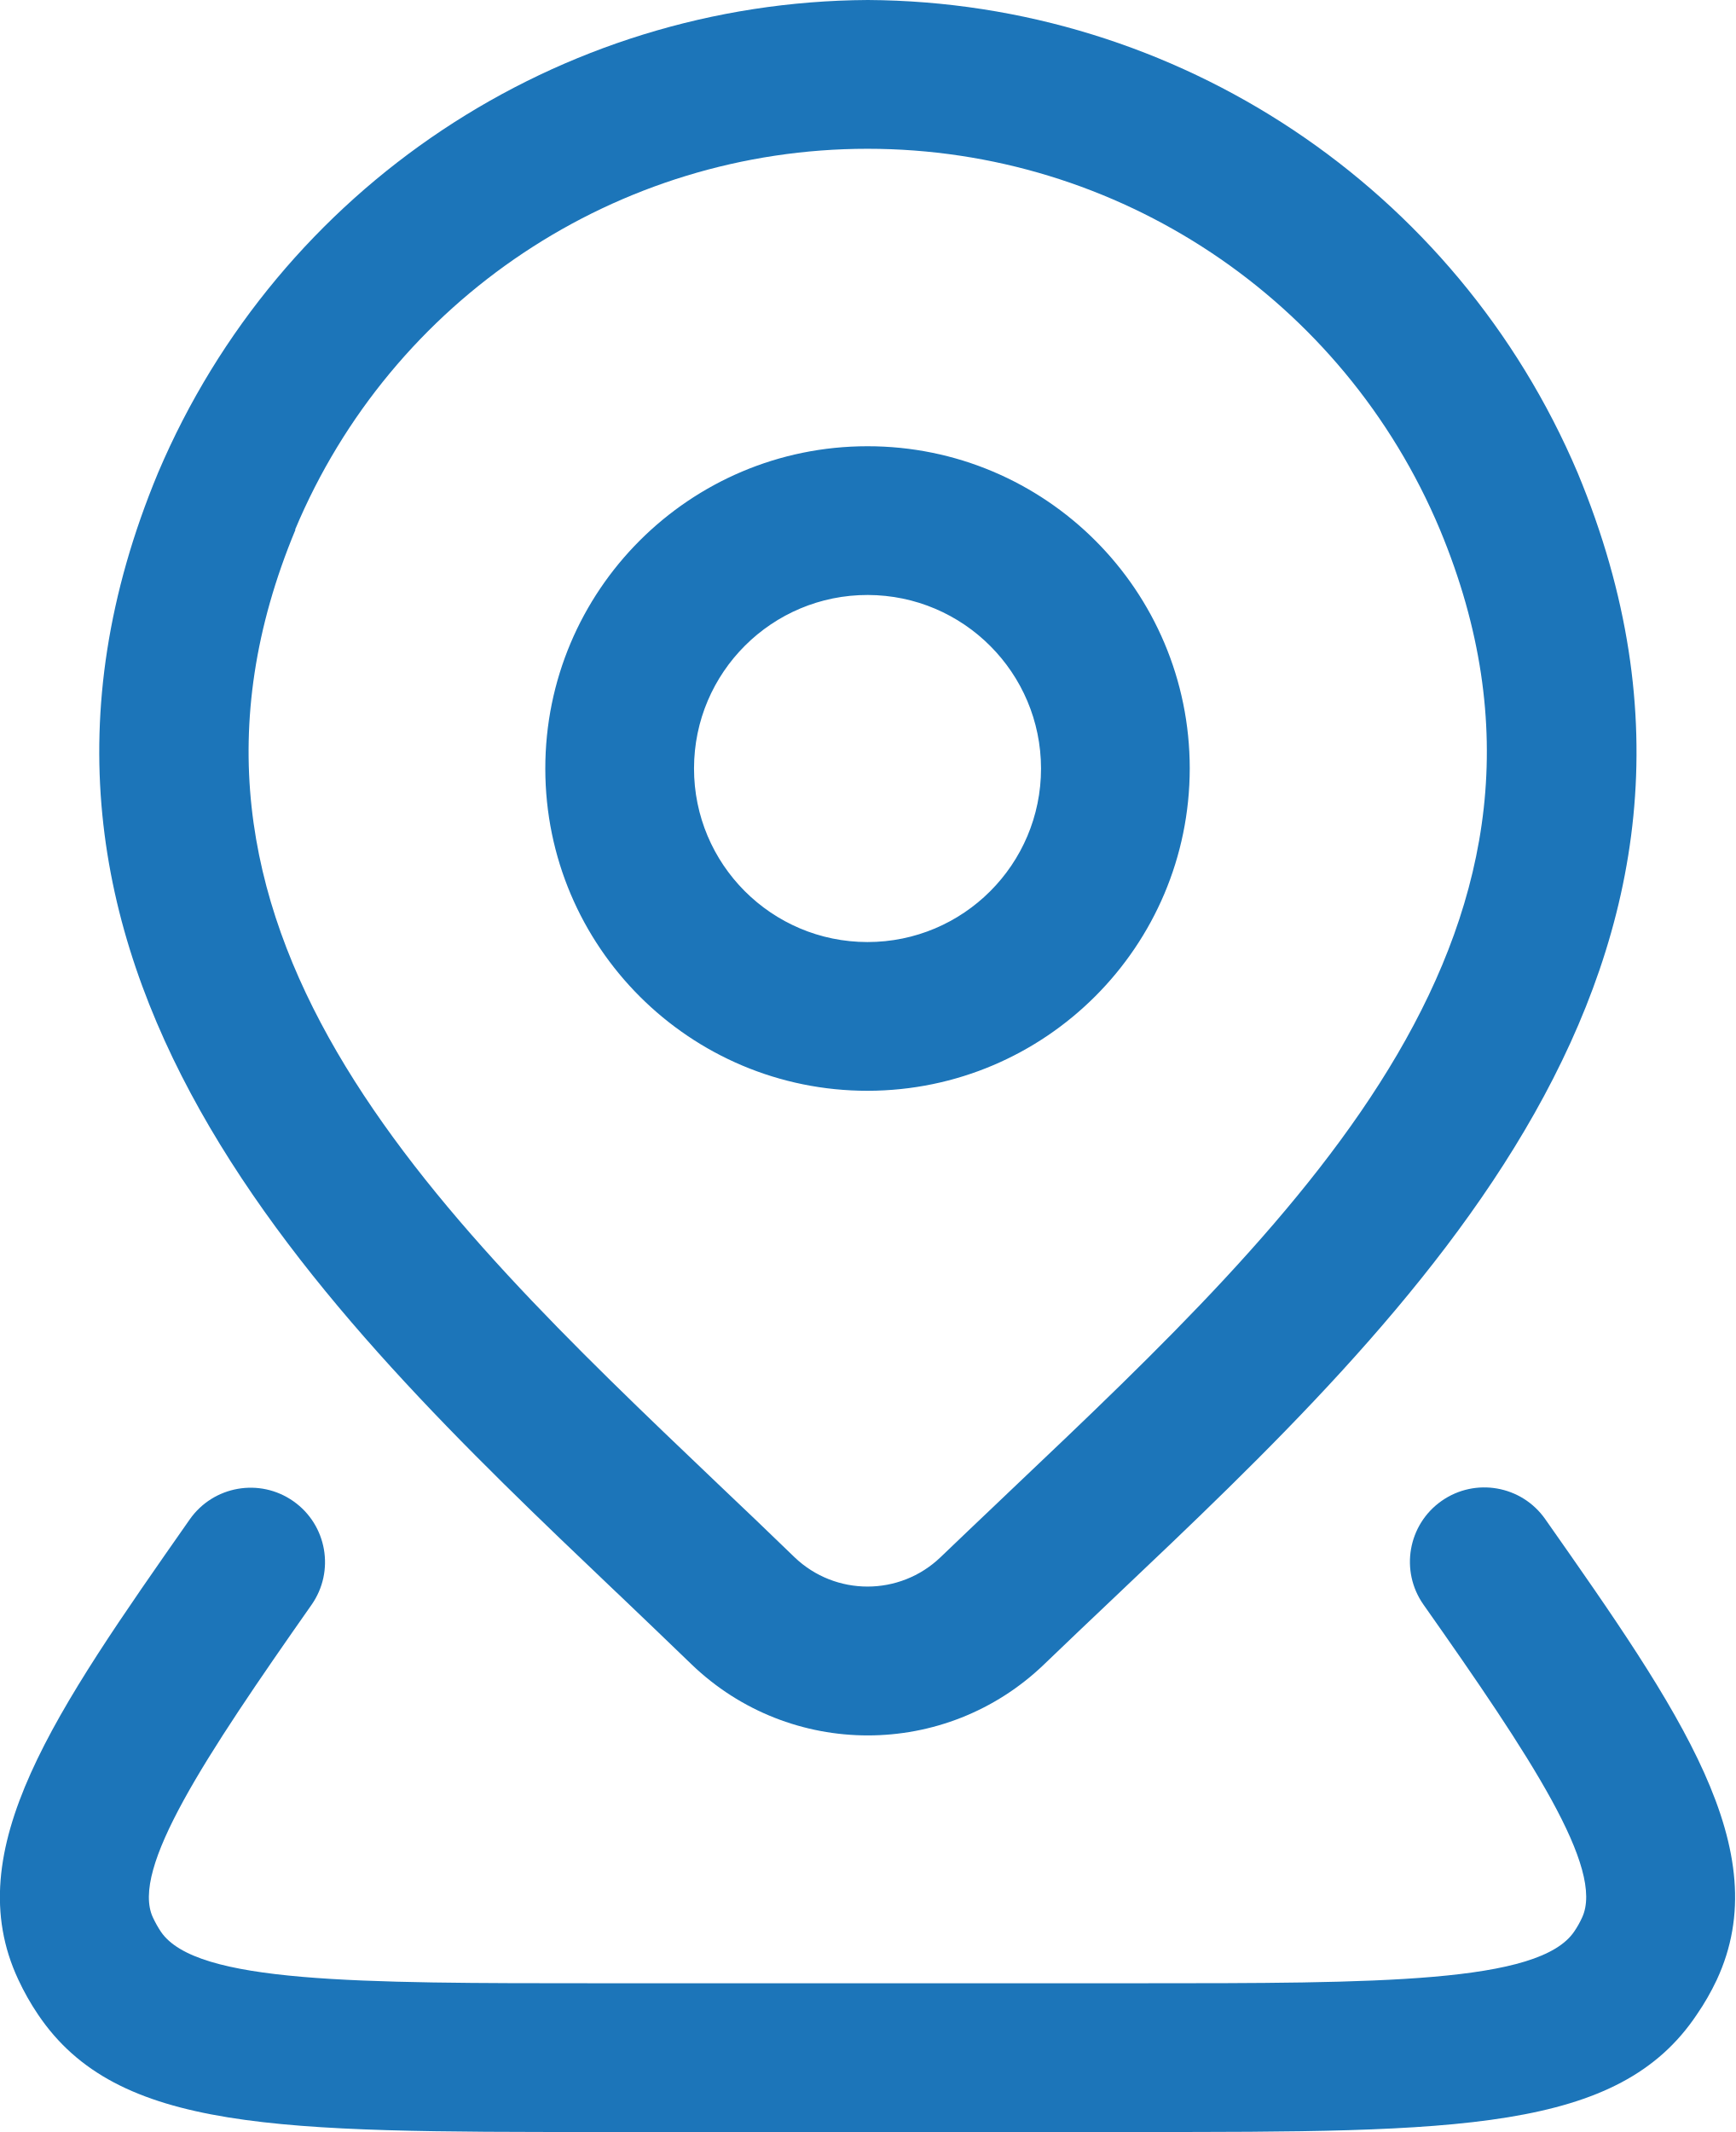
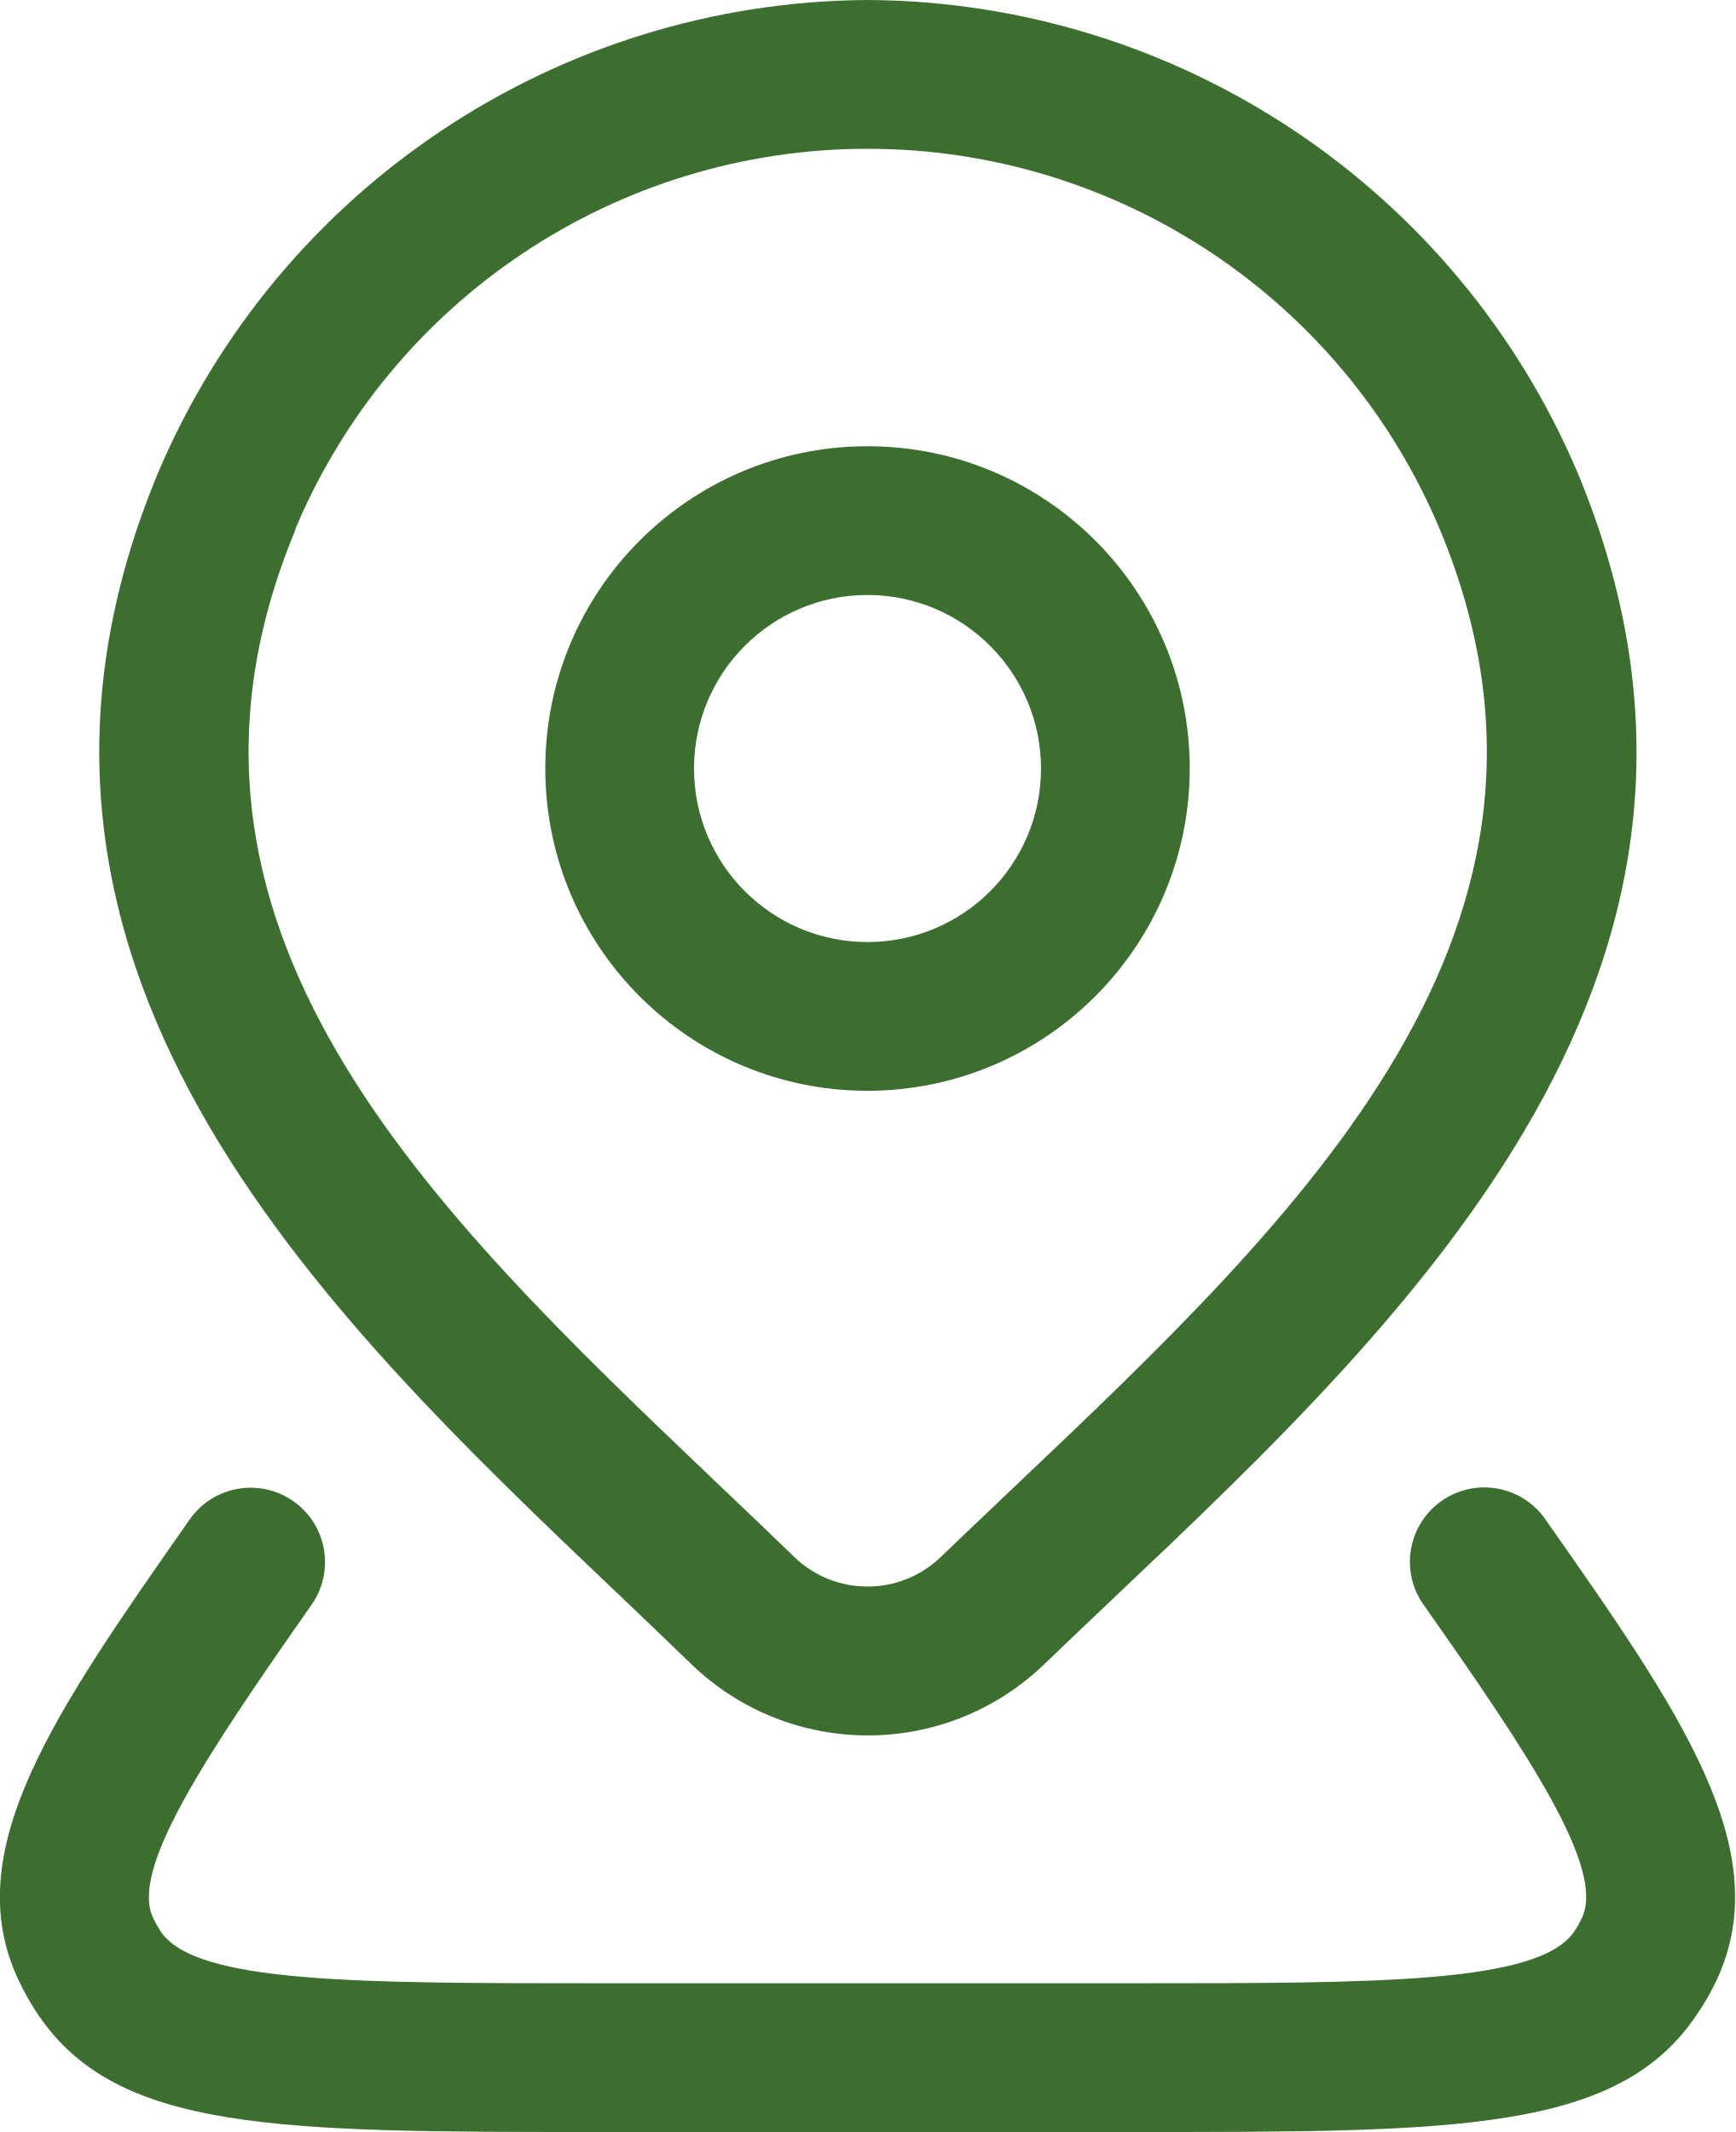
<svg xmlns="http://www.w3.org/2000/svg" width="17.504" height="21.5" viewBox="0 0 17.504 21.5">
-   <path id="branch" d="M6.976,16.785a2.564,2.564,0,0,0,3.554,0c.234-.225.474-.453.717-.683h0c3-2.842,6.726-6.38,4.665-11.335A7.827,7.827,0,0,0,8.753,0,7.826,7.826,0,0,0,1.595,4.766C-.459,9.7,3.24,13.224,6.212,16.053l.029.027C6.489,16.317,6.734,16.551,6.976,16.785Zm-4-11.443a6.26,6.26,0,0,1,11.548,0c1.664,4-1.374,6.884-4.313,9.671l-.167.159c-.188.179-.375.356-.558.532a1.064,1.064,0,0,1-1.472,0q-.378-.366-.772-.739h0C4.334,12.194,1.322,9.327,2.98,5.342ZM8.753,11A3.25,3.25,0,1,1,12,7.75,3.254,3.254,0,0,1,8.753,11Zm0-5A1.75,1.75,0,1,0,10.5,7.75,1.752,1.752,0,0,0,8.753,6Zm2.718,15.5H6.035c-3.231,0-4.853,0-5.651-1.184a2.546,2.546,0,0,1-.2-.354c-.61-1.305.372-2.7,1.73-4.64l0,0a.75.75,0,0,1,1.228.862c-1.079,1.538-1.826,2.665-1.6,3.152a1.094,1.094,0,0,0,.082.146C1.98,20,3.593,20,6.035,20h5.436c2.442,0,4.055,0,4.407-.522a.938.938,0,0,0,.079-.14c.23-.492-.517-1.619-1.6-3.157a.75.75,0,1,1,1.228-.862c1.359,1.937,2.341,3.337,1.73,4.648a2.487,2.487,0,0,1-.2.348C16.324,21.5,14.7,21.5,11.471,21.5Z" fill="#1c75b9" fill-rule="evenodd" />
+   <path id="branch" d="M6.976,16.785a2.564,2.564,0,0,0,3.554,0c.234-.225.474-.453.717-.683h0c3-2.842,6.726-6.38,4.665-11.335A7.827,7.827,0,0,0,8.753,0,7.826,7.826,0,0,0,1.595,4.766C-.459,9.7,3.24,13.224,6.212,16.053l.029.027C6.489,16.317,6.734,16.551,6.976,16.785Zm-4-11.443a6.26,6.26,0,0,1,11.548,0c1.664,4-1.374,6.884-4.313,9.671l-.167.159c-.188.179-.375.356-.558.532a1.064,1.064,0,0,1-1.472,0q-.378-.366-.772-.739h0C4.334,12.194,1.322,9.327,2.98,5.342ZM8.753,11A3.25,3.25,0,1,1,12,7.75,3.254,3.254,0,0,1,8.753,11Zm0-5A1.75,1.75,0,1,0,10.5,7.75,1.752,1.752,0,0,0,8.753,6Zm2.718,15.5H6.035c-3.231,0-4.853,0-5.651-1.184a2.546,2.546,0,0,1-.2-.354c-.61-1.305.372-2.7,1.73-4.64l0,0a.75.75,0,0,1,1.228.862c-1.079,1.538-1.826,2.665-1.6,3.152a1.094,1.094,0,0,0,.082.146C1.98,20,3.593,20,6.035,20h5.436c2.442,0,4.055,0,4.407-.522a.938.938,0,0,0,.079-.14c.23-.492-.517-1.619-1.6-3.157a.75.75,0,1,1,1.228-.862c1.359,1.937,2.341,3.337,1.73,4.648a2.487,2.487,0,0,1-.2.348C16.324,21.5,14.7,21.5,11.471,21.5Z" fill="#3C6F2F" fill-rule="evenodd" />
</svg>
